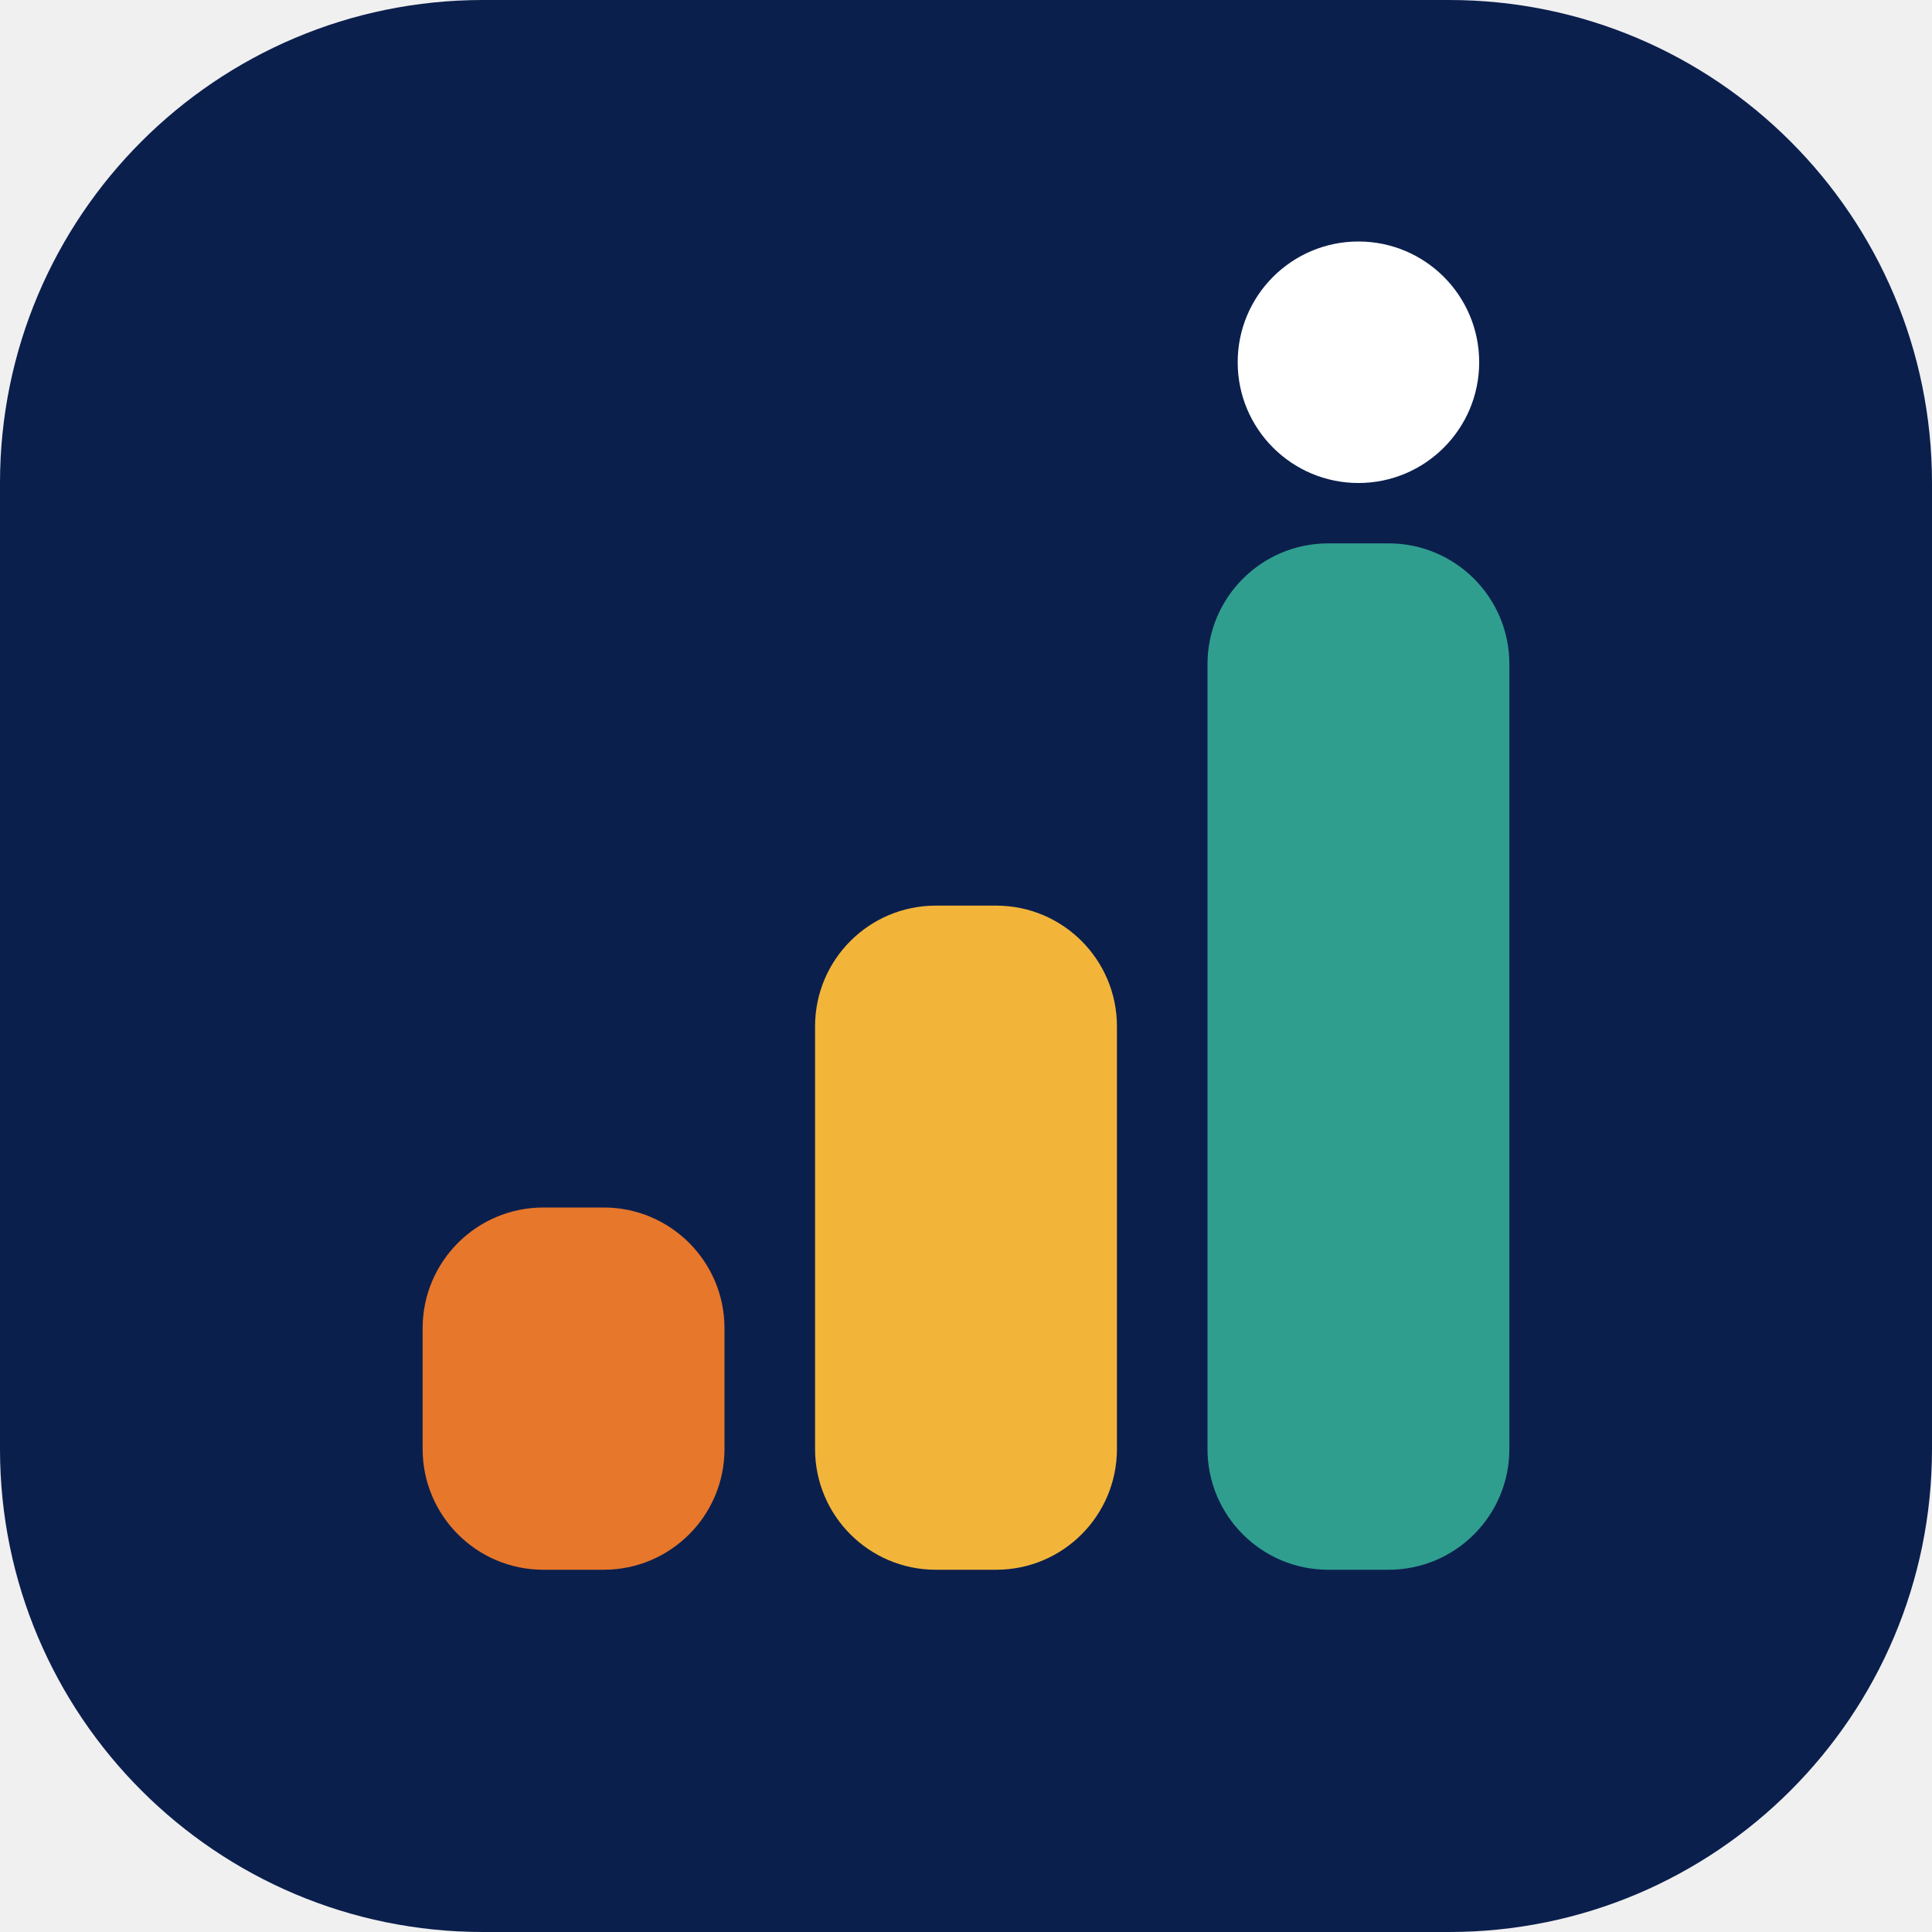
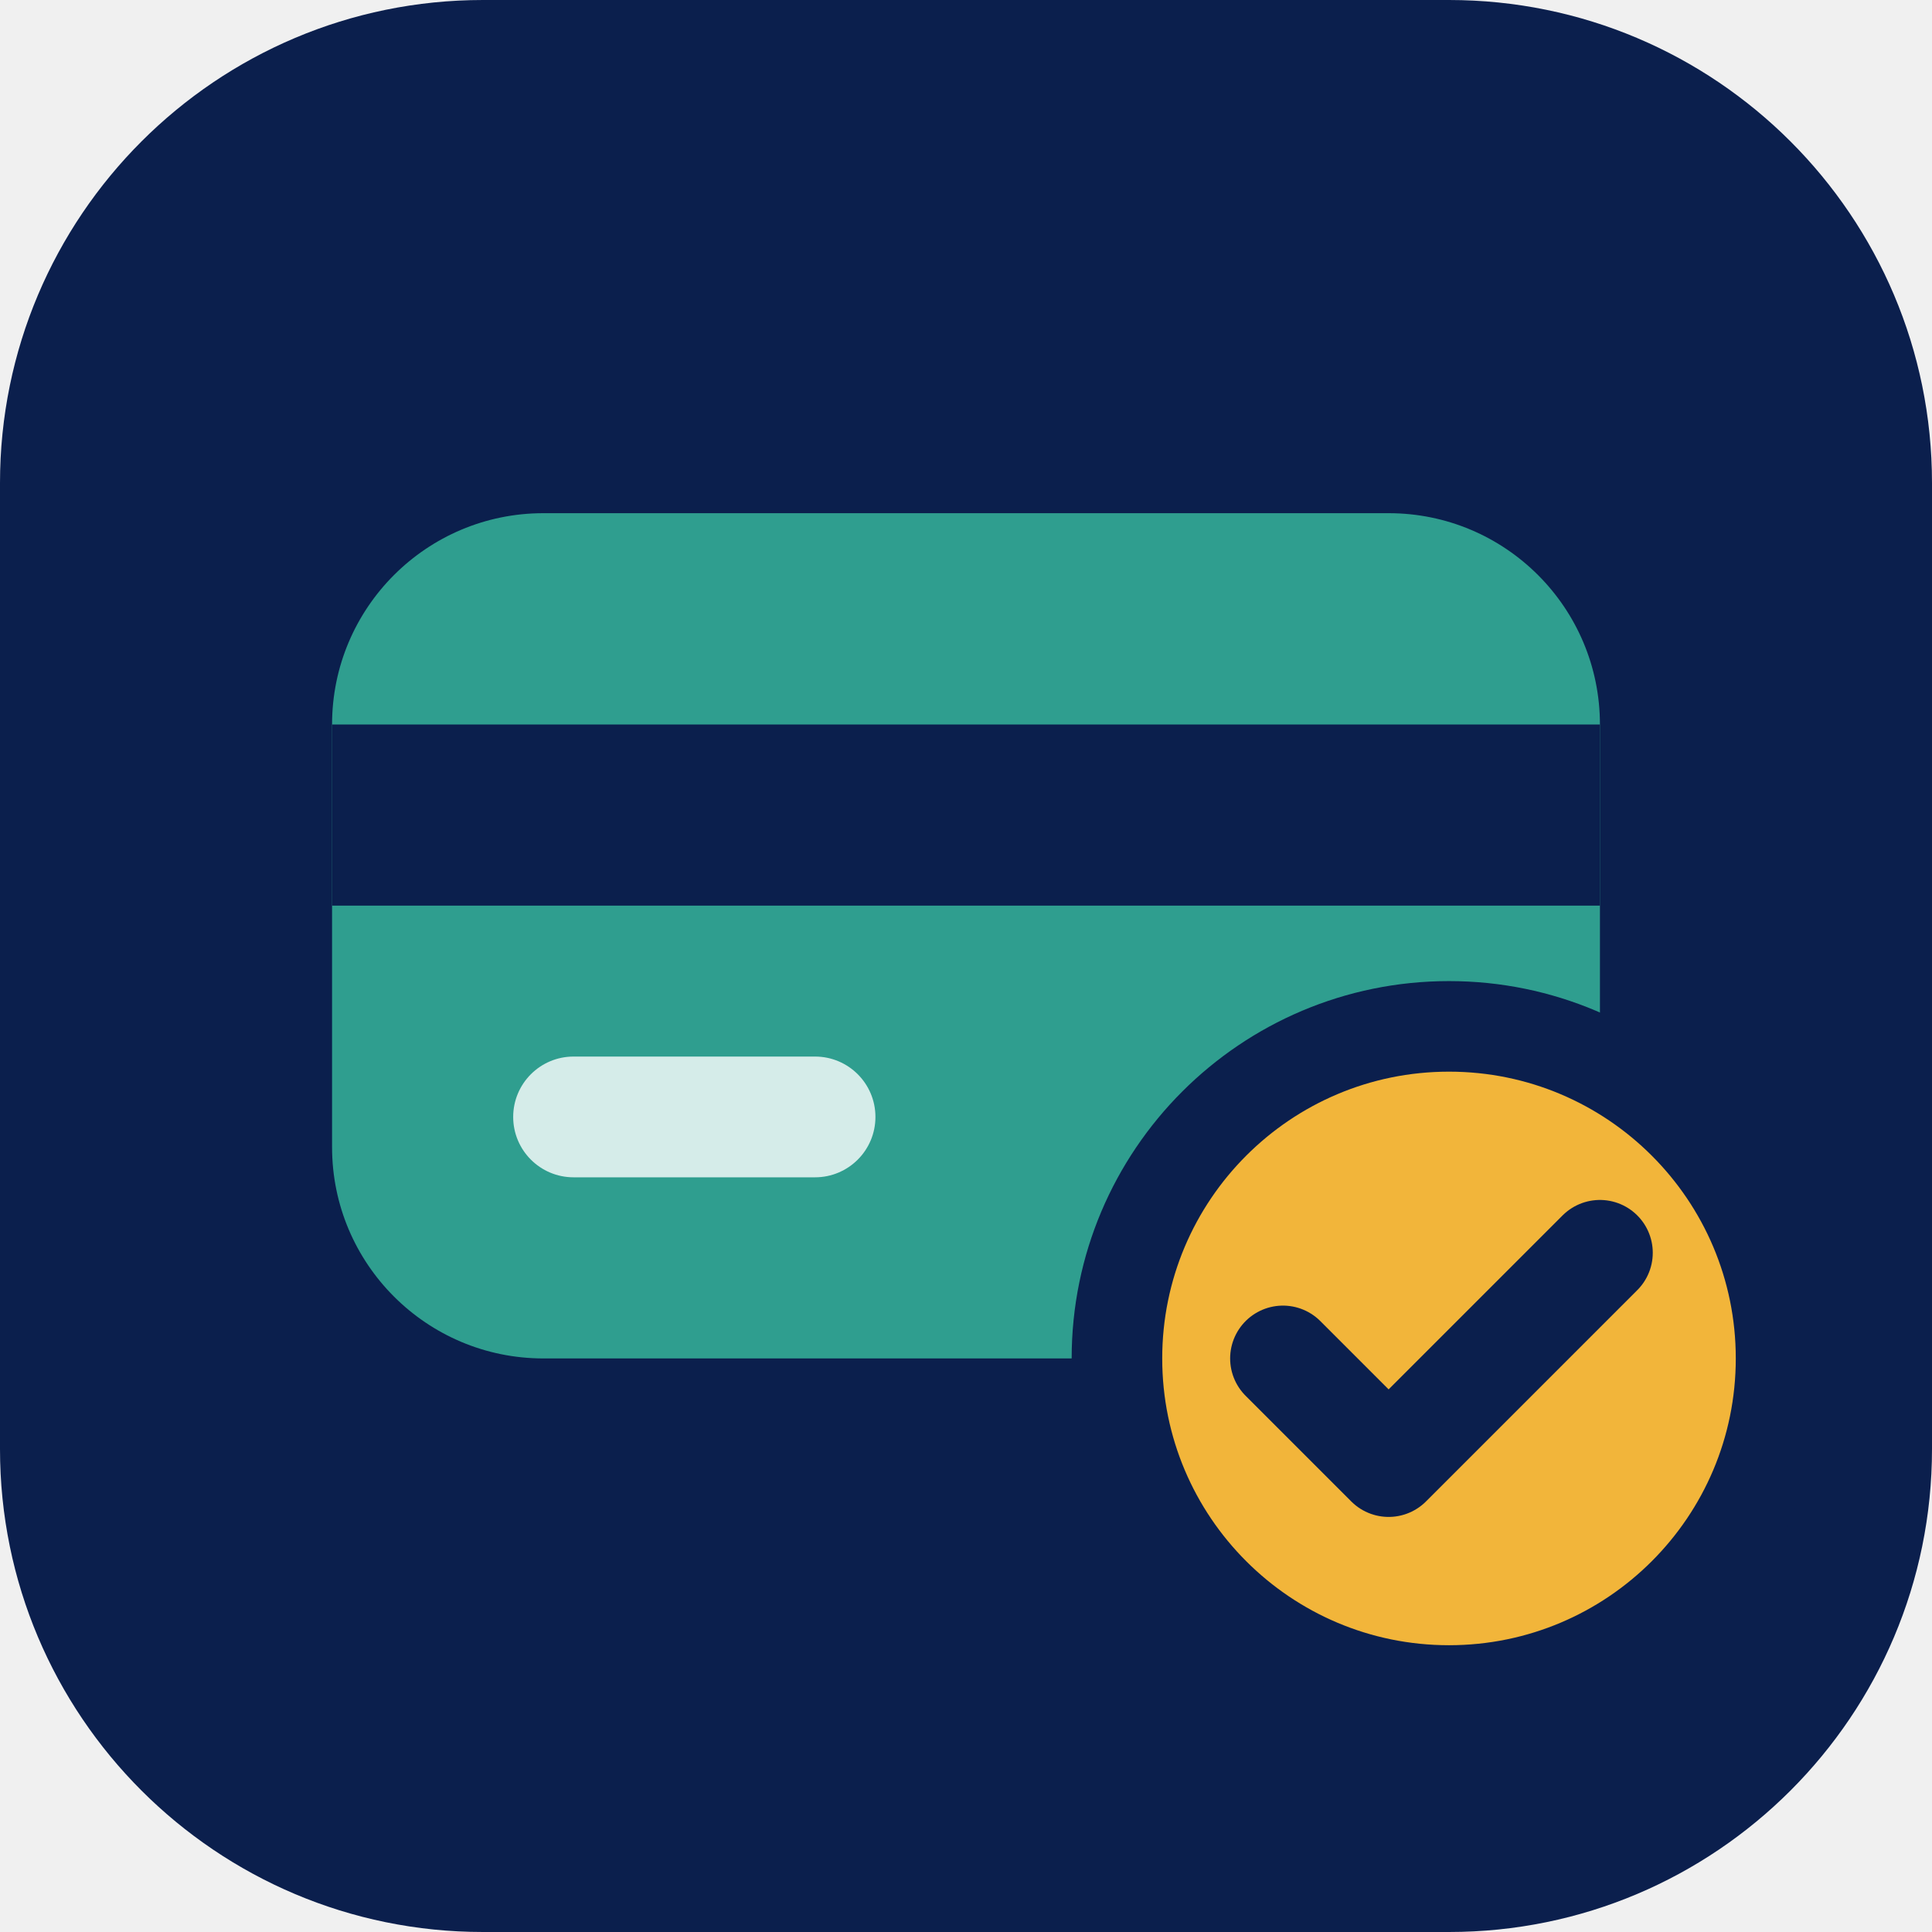
<svg xmlns="http://www.w3.org/2000/svg" viewBox="0 0 64 64" width="512" height="512">
  <rect width="64" height="64" rx="16" fill="#0b1f4d" />
-   <rect x="14" y="40" width="10" height="12" rx="4" fill="#e7772b" />
-   <rect x="27" y="30" width="10" height="22" rx="4" fill="#f2b53a" />
-   <rect x="40" y="18" width="10" height="34" rx="4" fill="#2f9e8f" />
-   <circle cx="45" cy="12" r="4" fill="#fff" />
+   <g>
+     <rect x="11" y="17" width="42" height="28" rx="7" fill="#2f9e8f" />
+     <rect x="11" y="24" width="42" height="6" fill="#0b1f4d" />
+     <rect x="17" y="35" width="12" height="4" rx="2" fill="#ffffff" opacity=".8" />
+     <circle cx="48" cy="45" r="11" fill="#f2b53a" stroke="#0b1f4d" stroke-width="3" />
+     <path d="M42.5 45l3.5 3.5 7-7" fill="none" stroke="#0b1f4d" stroke-width="3.5" stroke-linecap="round" stroke-linejoin="round" />
+   </g>
</svg>
